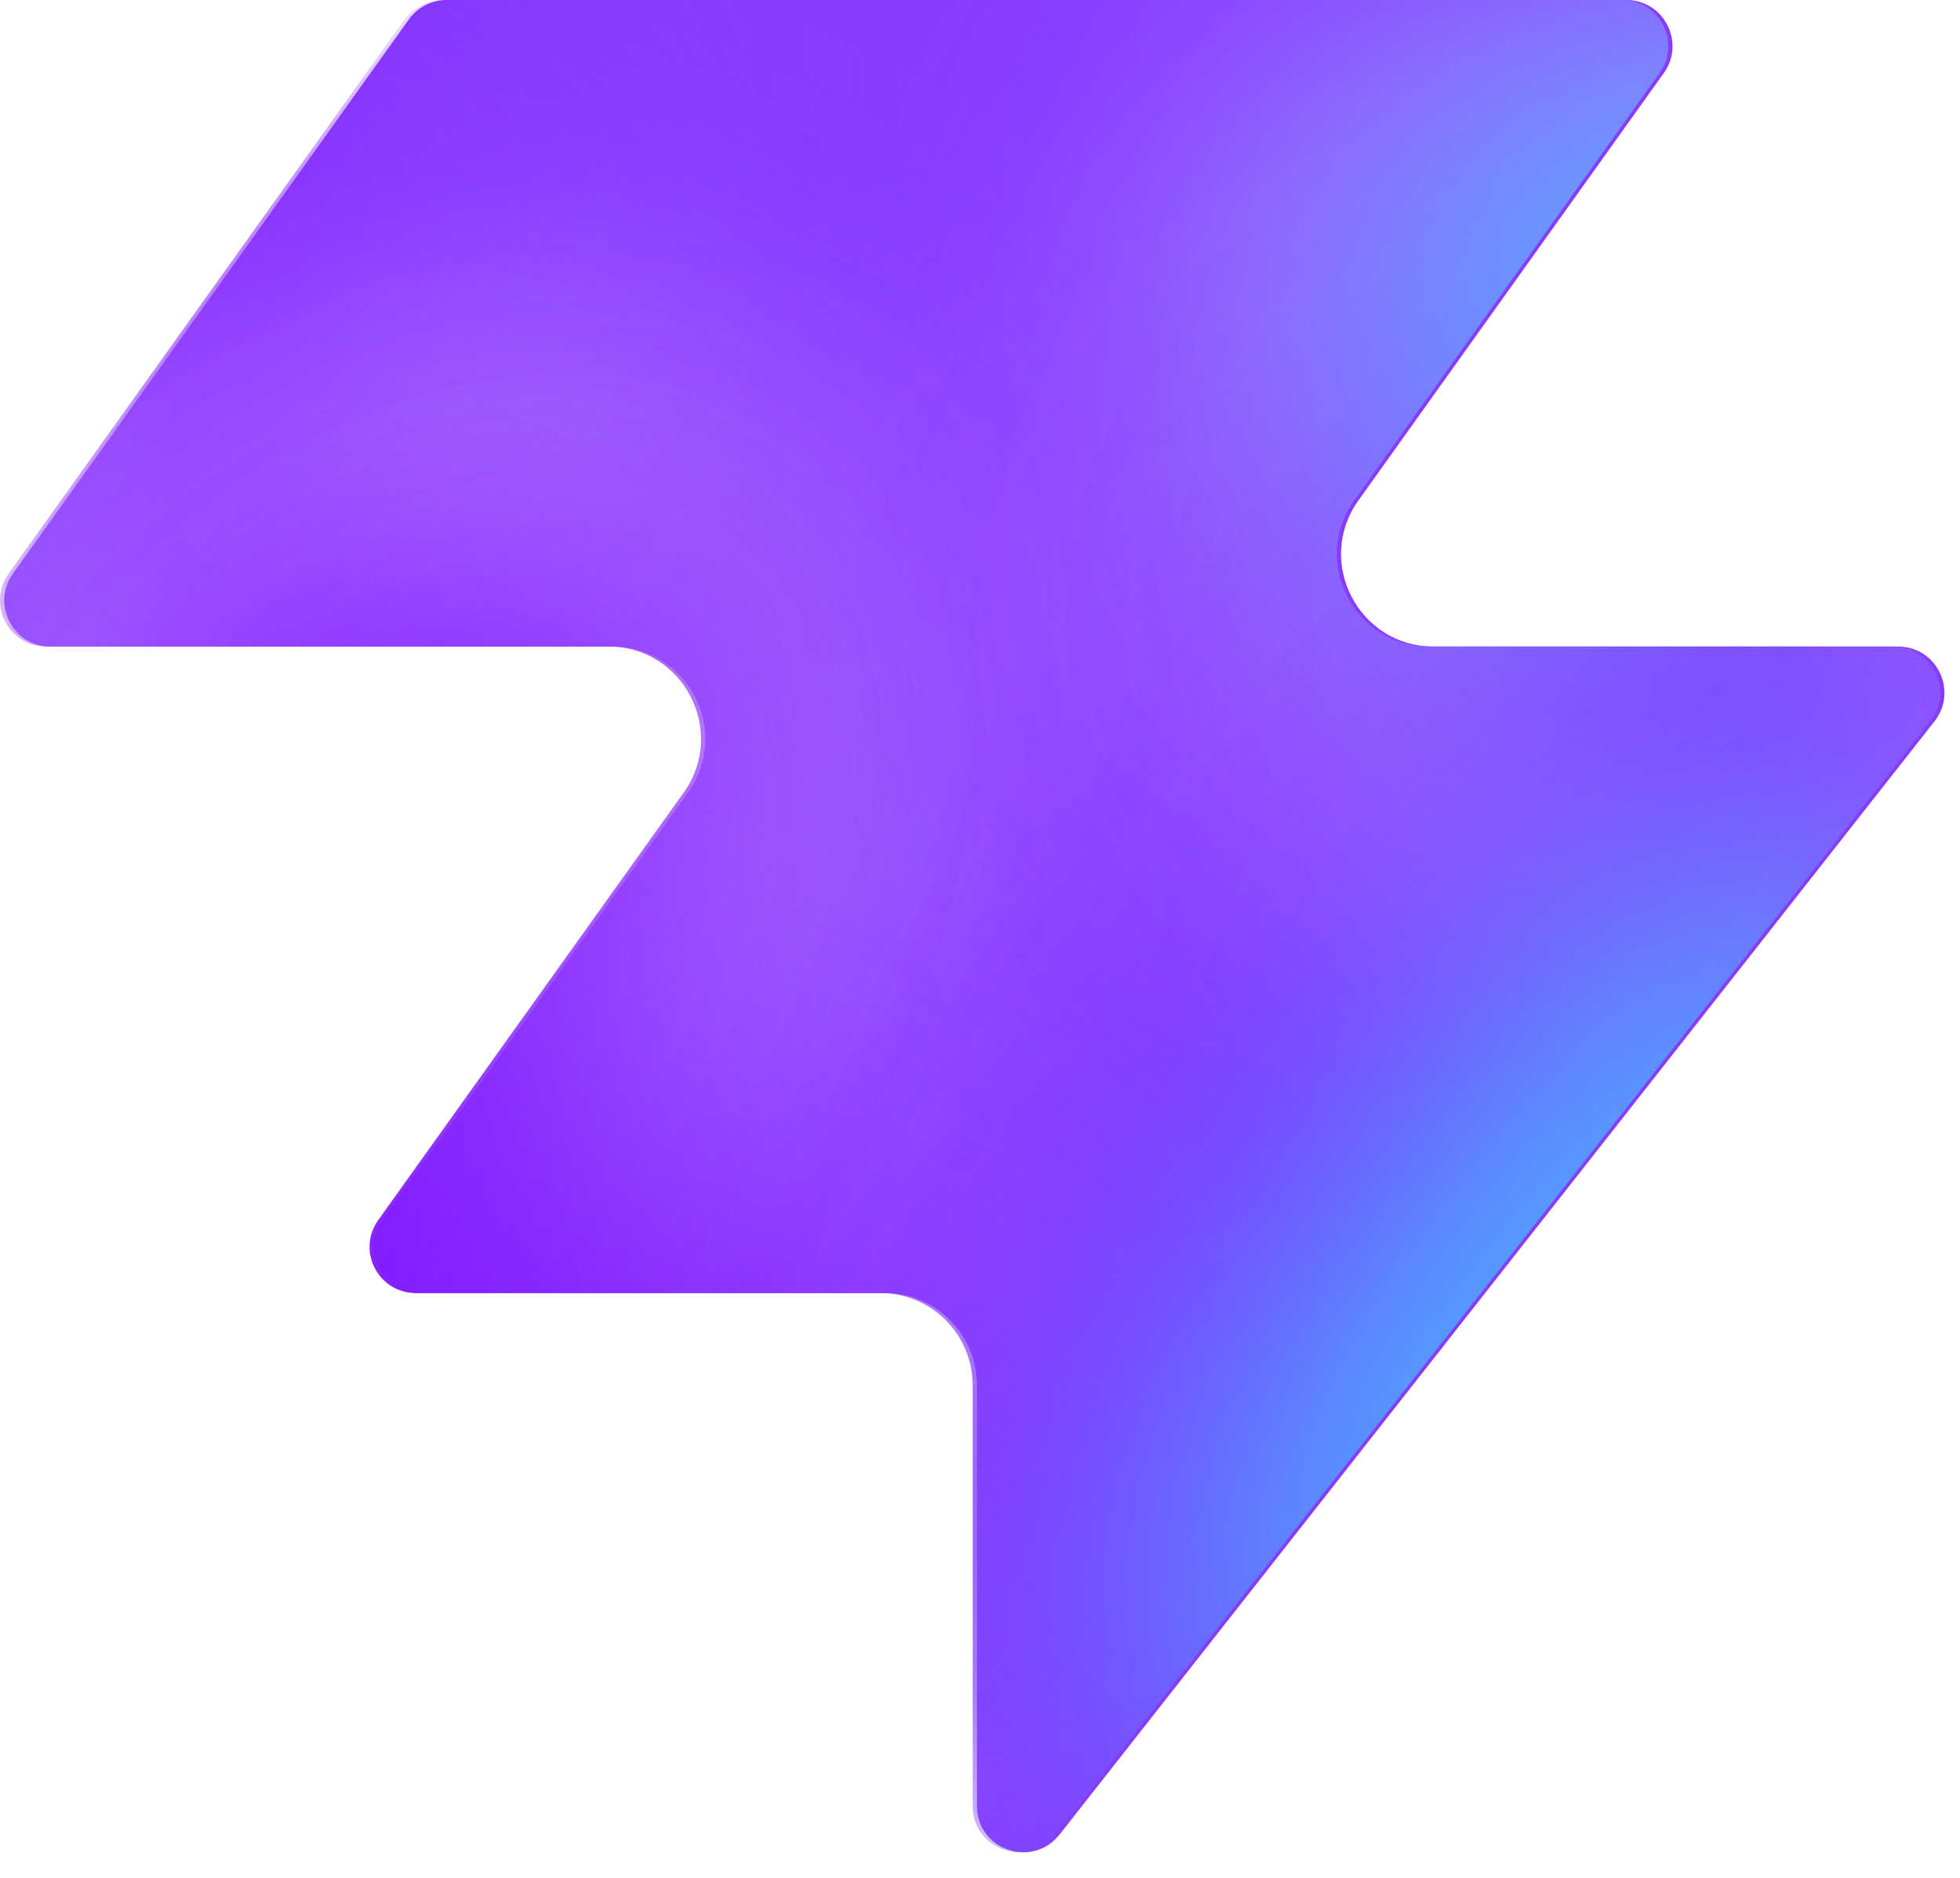
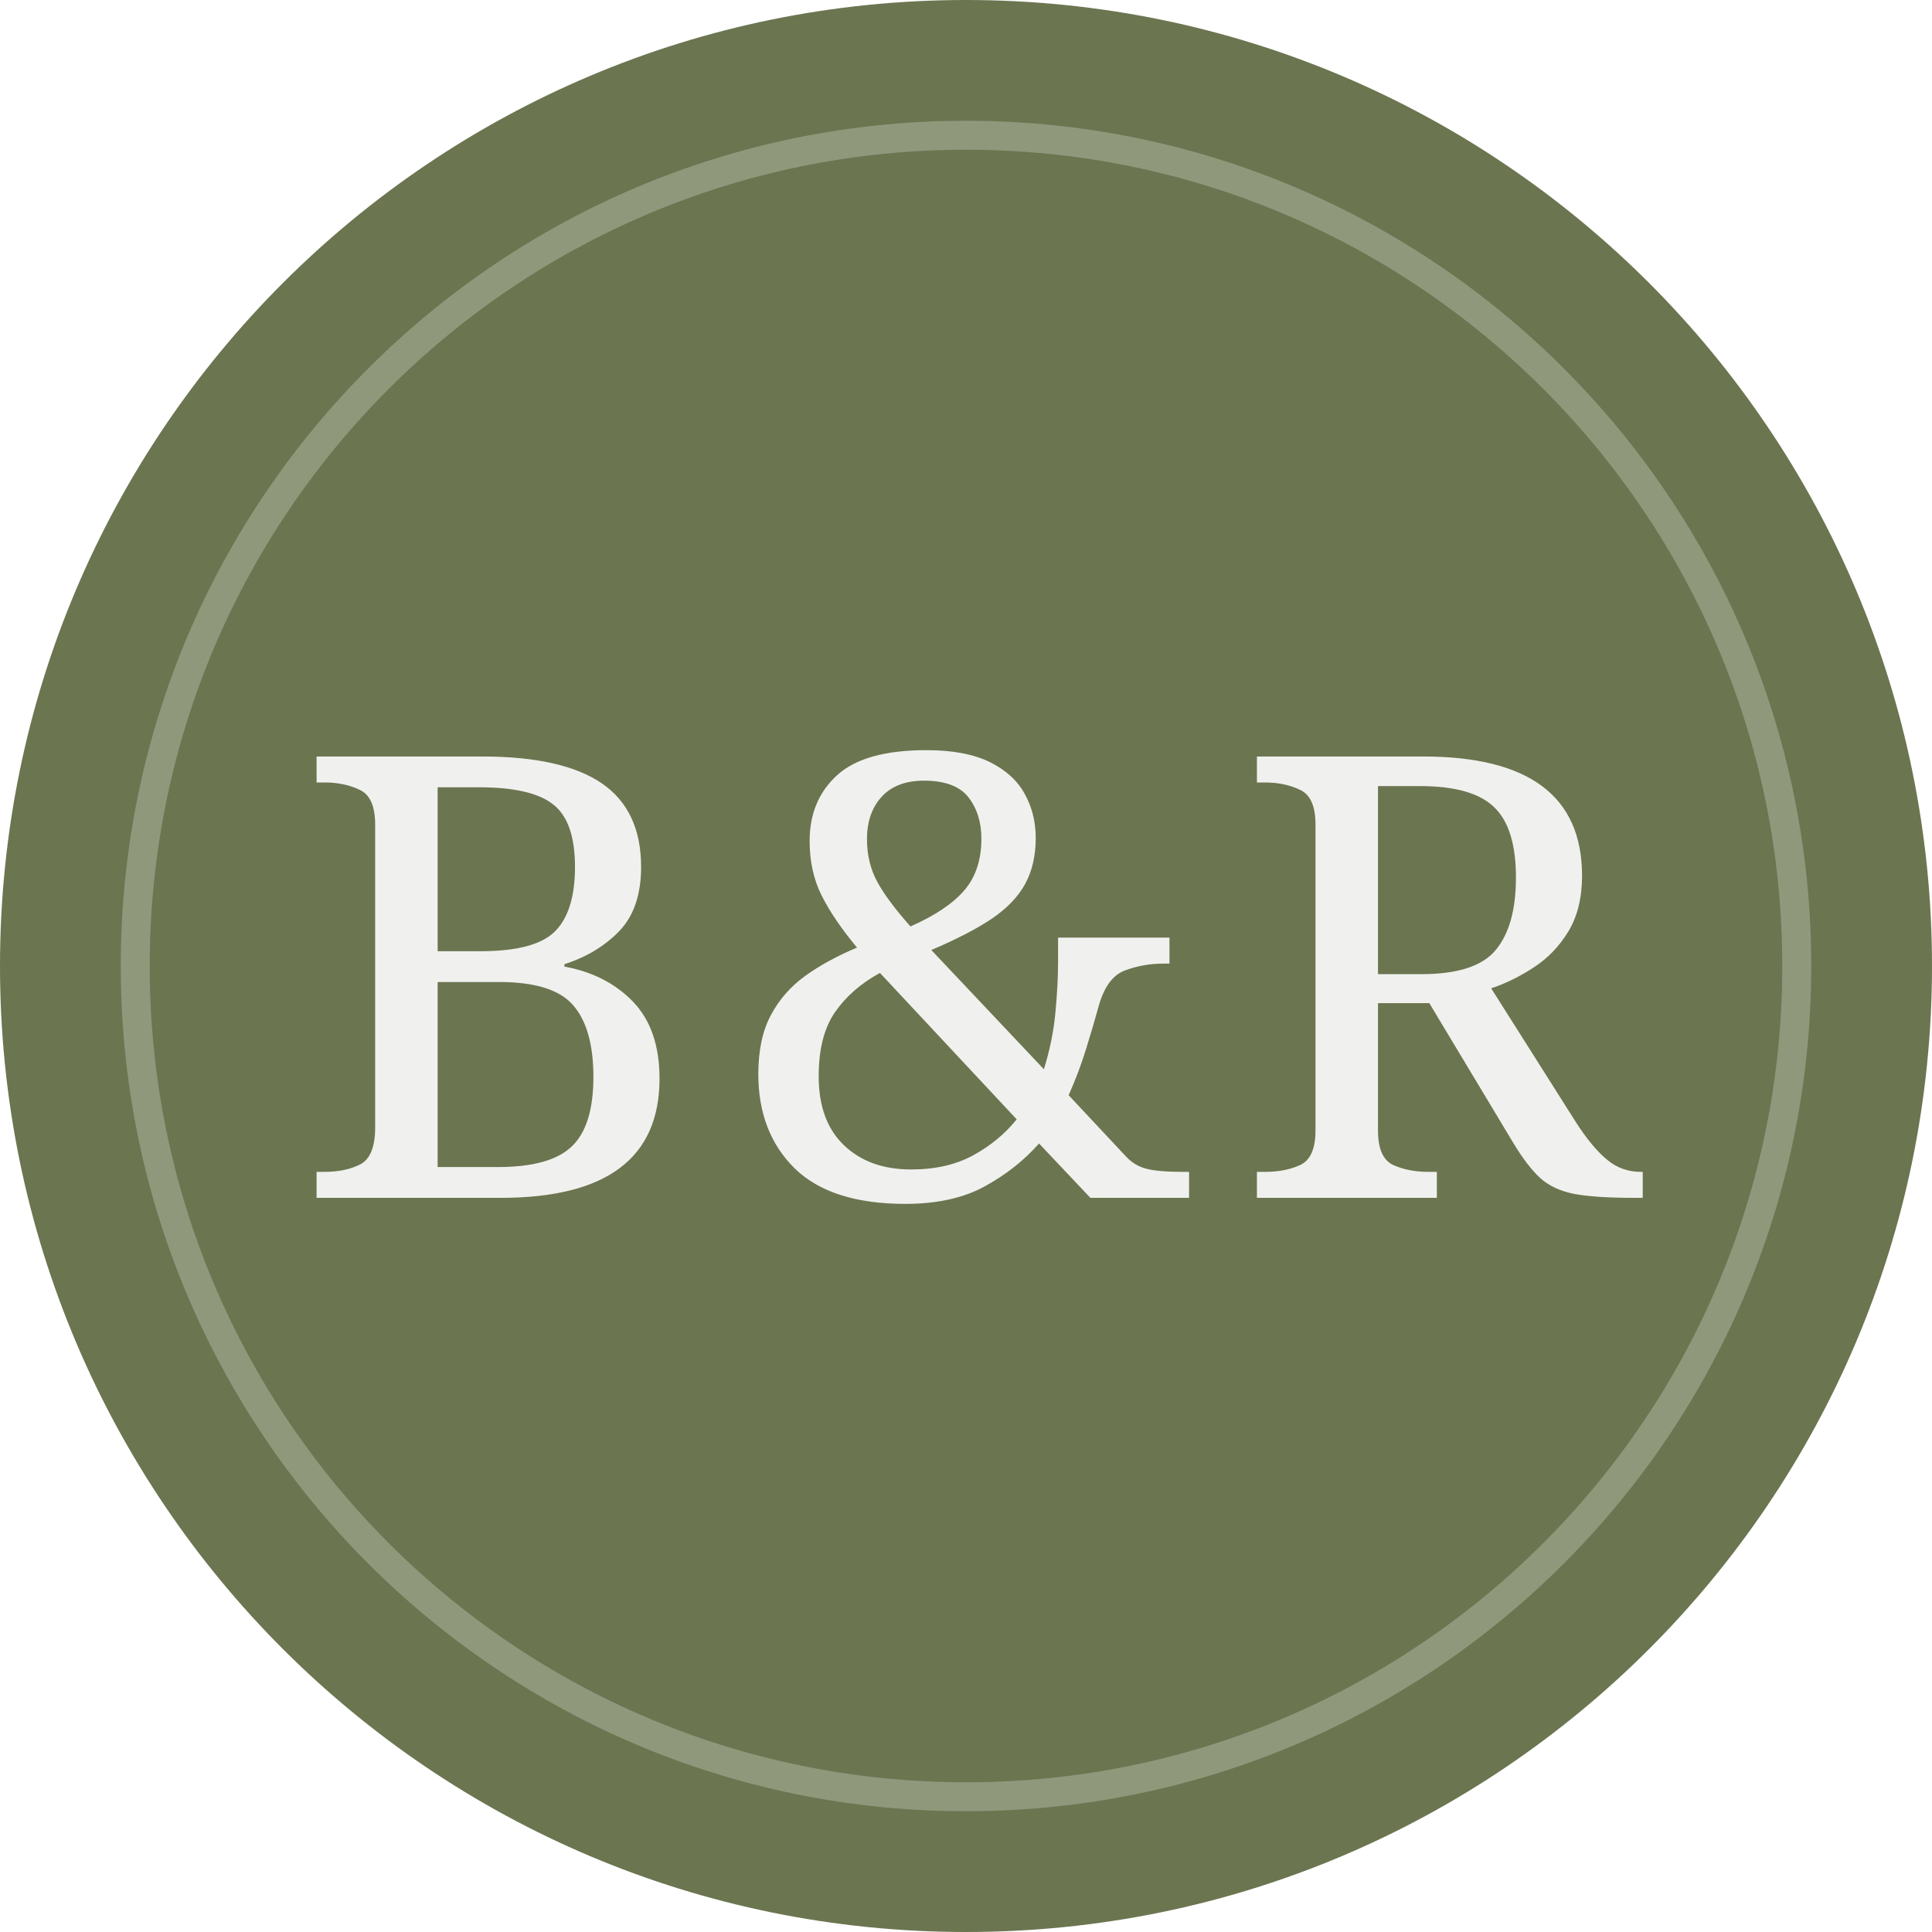
- <svg xmlns="http://www.w3.org/2000/svg" width="48" height="46" fill="none" viewBox="0 0 48 46">
-   <path fill="#863bff" d="M25.946 44.938c-.664.845-2.021.375-2.021-.698V33.937a2.26 2.26 0 0 0-2.262-2.262H10.287c-.92 0-1.456-1.04-.92-1.788l7.48-10.471c1.07-1.497 0-3.578-1.842-3.578H1.237c-.92 0-1.456-1.04-.92-1.788L10.013.474c.214-.297.556-.474.92-.474h28.894c.92 0 1.456 1.04.92 1.788l-7.48 10.471c-1.07 1.498 0 3.579 1.842 3.579h11.377c.943 0 1.473 1.088.89 1.83L25.947 44.94z" style="fill:#863bff;fill:color(display-p3 .525 .23 1);fill-opacity:1" />
-   <mask id="a" width="48" height="46" x="0" y="0" maskUnits="userSpaceOnUse" style="mask-type:alpha">
-     <path fill="#000" d="M25.842 44.938c-.664.844-2.021.375-2.021-.698V33.937a2.26 2.26 0 0 0-2.262-2.262H10.183c-.92 0-1.456-1.04-.92-1.788l7.48-10.471c1.07-1.498 0-3.579-1.842-3.579H1.133c-.92 0-1.456-1.04-.92-1.787L9.91.473c.214-.297.556-.474.92-.474h28.894c.92 0 1.456 1.04.92 1.788l-7.48 10.471c-1.07 1.498 0 3.578 1.842 3.578h11.377c.943 0 1.473 1.088.89 1.832L25.843 44.94z" style="fill:#000;fill-opacity:1" />
-   </mask>
-   <g mask="url(#a)">
-     <g filter="url(#b)">
-       <ellipse cx="5.508" cy="14.704" fill="#ede6ff" rx="5.508" ry="14.704" style="fill:#ede6ff;fill:color(display-p3 .927 .903 1);fill-opacity:1" transform="matrix(.00324 1 1 -.00324 -4.47 31.516)" />
-     </g>
-     <g filter="url(#c)">
-       <ellipse cx="10.399" cy="29.851" fill="#ede6ff" rx="10.399" ry="29.851" style="fill:#ede6ff;fill:color(display-p3 .927 .903 1);fill-opacity:1" transform="matrix(.00324 1 1 -.00324 -39.328 7.883)" />
-     </g>
-     <g filter="url(#d)">
-       <ellipse cx="5.508" cy="30.487" fill="#7e14ff" rx="5.508" ry="30.487" style="fill:#7e14ff;fill:color(display-p3 .492 .077 1);fill-opacity:1" transform="rotate(89.814 -25.913 -14.639)scale(1 -1)" />
-     </g>
-     <g filter="url(#e)">
-       <ellipse cx="5.508" cy="30.599" fill="#7e14ff" rx="5.508" ry="30.599" style="fill:#7e14ff;fill:color(display-p3 .492 .077 1);fill-opacity:1" transform="rotate(89.814 -32.644 -3.334)scale(1 -1)" />
-     </g>
-     <g filter="url(#f)">
-       <ellipse cx="5.508" cy="30.599" fill="#7e14ff" rx="5.508" ry="30.599" style="fill:#7e14ff;fill:color(display-p3 .492 .077 1);fill-opacity:1" transform="matrix(.00324 1 1 -.00324 -34.34 30.47)" />
-     </g>
-     <g filter="url(#g)">
-       <ellipse cx="14.072" cy="22.078" fill="#ede6ff" rx="14.072" ry="22.078" style="fill:#ede6ff;fill:color(display-p3 .927 .903 1);fill-opacity:1" transform="rotate(93.35 24.506 48.493)scale(-1 1)" />
-     </g>
-     <g filter="url(#h)">
-       <ellipse cx="3.47" cy="21.501" fill="#7e14ff" rx="3.47" ry="21.501" style="fill:#7e14ff;fill:color(display-p3 .492 .077 1);fill-opacity:1" transform="rotate(89.009 28.708 47.59)scale(-1 1)" />
-     </g>
-     <g filter="url(#i)">
-       <ellipse cx="3.47" cy="21.501" fill="#7e14ff" rx="3.47" ry="21.501" style="fill:#7e14ff;fill:color(display-p3 .492 .077 1);fill-opacity:1" transform="rotate(89.009 28.708 47.59)scale(-1 1)" />
-     </g>
-     <g filter="url(#j)">
-       <ellipse cx=".387" cy="8.972" fill="#7e14ff" rx="4.407" ry="29.108" style="fill:#7e14ff;fill:color(display-p3 .492 .077 1);fill-opacity:1" transform="rotate(39.51 .387 8.972)" />
-     </g>
-     <g filter="url(#k)">
-       <ellipse cx="47.523" cy="-6.092" fill="#7e14ff" rx="4.407" ry="29.108" style="fill:#7e14ff;fill:color(display-p3 .492 .077 1);fill-opacity:1" transform="rotate(37.892 47.523 -6.092)" />
-     </g>
-     <g filter="url(#l)">
-       <ellipse cx="41.412" cy="6.333" fill="#47bfff" rx="5.971" ry="9.665" style="fill:#47bfff;fill:color(display-p3 .28 .748 1);fill-opacity:1" transform="rotate(37.892 41.412 6.333)" />
-     </g>
-     <g filter="url(#m)">
-       <ellipse cx="-1.879" cy="38.332" fill="#7e14ff" rx="4.407" ry="29.108" style="fill:#7e14ff;fill:color(display-p3 .492 .077 1);fill-opacity:1" transform="rotate(37.892 -1.88 38.332)" />
-     </g>
-     <g filter="url(#n)">
-       <ellipse cx="-1.879" cy="38.332" fill="#7e14ff" rx="4.407" ry="29.108" style="fill:#7e14ff;fill:color(display-p3 .492 .077 1);fill-opacity:1" transform="rotate(37.892 -1.88 38.332)" />
-     </g>
-     <g filter="url(#o)">
-       <ellipse cx="35.651" cy="29.907" fill="#7e14ff" rx="4.407" ry="29.108" style="fill:#7e14ff;fill:color(display-p3 .492 .077 1);fill-opacity:1" transform="rotate(37.892 35.651 29.907)" />
-     </g>
-     <g filter="url(#p)">
-       <ellipse cx="38.418" cy="32.4" fill="#47bfff" rx="5.971" ry="15.297" style="fill:#47bfff;fill:color(display-p3 .28 .748 1);fill-opacity:1" transform="rotate(37.892 38.418 32.4)" />
-     </g>
-   </g>
-   <defs>
-     <filter id="b" width="60.045" height="41.654" x="-19.77" y="16.149" color-interpolation-filters="sRGB" filterUnits="userSpaceOnUse">
-       <feFlood flood-opacity="0" result="BackgroundImageFix" />
-       <feBlend in="SourceGraphic" in2="BackgroundImageFix" result="shape" />
-       <feGaussianBlur result="effect1_foregroundBlur_2002_17158" stdDeviation="7.659" />
-     </filter>
-     <filter id="c" width="90.34" height="51.437" x="-54.613" y="-7.533" color-interpolation-filters="sRGB" filterUnits="userSpaceOnUse">
-       <feFlood flood-opacity="0" result="BackgroundImageFix" />
-       <feBlend in="SourceGraphic" in2="BackgroundImageFix" result="shape" />
-       <feGaussianBlur result="effect1_foregroundBlur_2002_17158" stdDeviation="7.659" />
-     </filter>
-     <filter id="d" width="79.355" height="29.4" x="-49.64" y="2.03" color-interpolation-filters="sRGB" filterUnits="userSpaceOnUse">
-       <feFlood flood-opacity="0" result="BackgroundImageFix" />
-       <feBlend in="SourceGraphic" in2="BackgroundImageFix" result="shape" />
-       <feGaussianBlur result="effect1_foregroundBlur_2002_17158" stdDeviation="4.596" />
-     </filter>
-     <filter id="e" width="79.579" height="29.4" x="-45.045" y="20.029" color-interpolation-filters="sRGB" filterUnits="userSpaceOnUse">
-       <feFlood flood-opacity="0" result="BackgroundImageFix" />
-       <feBlend in="SourceGraphic" in2="BackgroundImageFix" result="shape" />
-       <feGaussianBlur result="effect1_foregroundBlur_2002_17158" stdDeviation="4.596" />
-     </filter>
-     <filter id="f" width="79.579" height="29.4" x="-43.513" y="21.178" color-interpolation-filters="sRGB" filterUnits="userSpaceOnUse">
-       <feFlood flood-opacity="0" result="BackgroundImageFix" />
-       <feBlend in="SourceGraphic" in2="BackgroundImageFix" result="shape" />
-       <feGaussianBlur result="effect1_foregroundBlur_2002_17158" stdDeviation="4.596" />
-     </filter>
-     <filter id="g" width="74.749" height="58.852" x="15.756" y="-17.901" color-interpolation-filters="sRGB" filterUnits="userSpaceOnUse">
-       <feFlood flood-opacity="0" result="BackgroundImageFix" />
-       <feBlend in="SourceGraphic" in2="BackgroundImageFix" result="shape" />
-       <feGaussianBlur result="effect1_foregroundBlur_2002_17158" stdDeviation="7.659" />
-     </filter>
-     <filter id="h" width="61.377" height="25.362" x="23.548" y="2.284" color-interpolation-filters="sRGB" filterUnits="userSpaceOnUse">
-       <feFlood flood-opacity="0" result="BackgroundImageFix" />
-       <feBlend in="SourceGraphic" in2="BackgroundImageFix" result="shape" />
-       <feGaussianBlur result="effect1_foregroundBlur_2002_17158" stdDeviation="4.596" />
-     </filter>
-     <filter id="i" width="61.377" height="25.362" x="23.548" y="2.284" color-interpolation-filters="sRGB" filterUnits="userSpaceOnUse">
-       <feFlood flood-opacity="0" result="BackgroundImageFix" />
-       <feBlend in="SourceGraphic" in2="BackgroundImageFix" result="shape" />
-       <feGaussianBlur result="effect1_foregroundBlur_2002_17158" stdDeviation="4.596" />
-     </filter>
-     <filter id="j" width="56.045" height="63.649" x="-27.636" y="-22.853" color-interpolation-filters="sRGB" filterUnits="userSpaceOnUse">
-       <feFlood flood-opacity="0" result="BackgroundImageFix" />
-       <feBlend in="SourceGraphic" in2="BackgroundImageFix" result="shape" />
-       <feGaussianBlur result="effect1_foregroundBlur_2002_17158" stdDeviation="4.596" />
-     </filter>
-     <filter id="k" width="54.814" height="64.646" x="20.116" y="-38.415" color-interpolation-filters="sRGB" filterUnits="userSpaceOnUse">
-       <feFlood flood-opacity="0" result="BackgroundImageFix" />
-       <feBlend in="SourceGraphic" in2="BackgroundImageFix" result="shape" />
-       <feGaussianBlur result="effect1_foregroundBlur_2002_17158" stdDeviation="4.596" />
-     </filter>
-     <filter id="l" width="33.541" height="35.313" x="24.641" y="-11.323" color-interpolation-filters="sRGB" filterUnits="userSpaceOnUse">
-       <feFlood flood-opacity="0" result="BackgroundImageFix" />
-       <feBlend in="SourceGraphic" in2="BackgroundImageFix" result="shape" />
-       <feGaussianBlur result="effect1_foregroundBlur_2002_17158" stdDeviation="4.596" />
-     </filter>
-     <filter id="m" width="54.814" height="64.646" x="-29.286" y="6.009" color-interpolation-filters="sRGB" filterUnits="userSpaceOnUse">
-       <feFlood flood-opacity="0" result="BackgroundImageFix" />
-       <feBlend in="SourceGraphic" in2="BackgroundImageFix" result="shape" />
-       <feGaussianBlur result="effect1_foregroundBlur_2002_17158" stdDeviation="4.596" />
-     </filter>
-     <filter id="n" width="54.814" height="64.646" x="-29.286" y="6.009" color-interpolation-filters="sRGB" filterUnits="userSpaceOnUse">
-       <feFlood flood-opacity="0" result="BackgroundImageFix" />
-       <feBlend in="SourceGraphic" in2="BackgroundImageFix" result="shape" />
-       <feGaussianBlur result="effect1_foregroundBlur_2002_17158" stdDeviation="4.596" />
-     </filter>
-     <filter id="o" width="54.814" height="64.646" x="8.244" y="-2.416" color-interpolation-filters="sRGB" filterUnits="userSpaceOnUse">
-       <feFlood flood-opacity="0" result="BackgroundImageFix" />
-       <feBlend in="SourceGraphic" in2="BackgroundImageFix" result="shape" />
-       <feGaussianBlur result="effect1_foregroundBlur_2002_17158" stdDeviation="4.596" />
-     </filter>
-     <filter id="p" width="39.409" height="43.623" x="18.713" y="10.588" color-interpolation-filters="sRGB" filterUnits="userSpaceOnUse">
-       <feFlood flood-opacity="0" result="BackgroundImageFix" />
-       <feBlend in="SourceGraphic" in2="BackgroundImageFix" result="shape" />
-       <feGaussianBlur result="effect1_foregroundBlur_2002_17158" stdDeviation="4.596" />
-     </filter>
-   </defs>
+ <svg xmlns="http://www.w3.org/2000/svg" viewBox="0 0 100 100">
+   <circle cx="50" cy="50" r="50" fill="#6b7550" />
+   <circle cx="50" cy="50" r="43" fill="none" stroke="rgba(255,255,255,0.25)" stroke-width="1.5" />
+   <text x="50" y="62" text-anchor="middle" font-family="Georgia, serif" font-size="32" letter-spacing="2" fill="rgba(255,255,255,0.9)">B&amp;R</text>
</svg>
